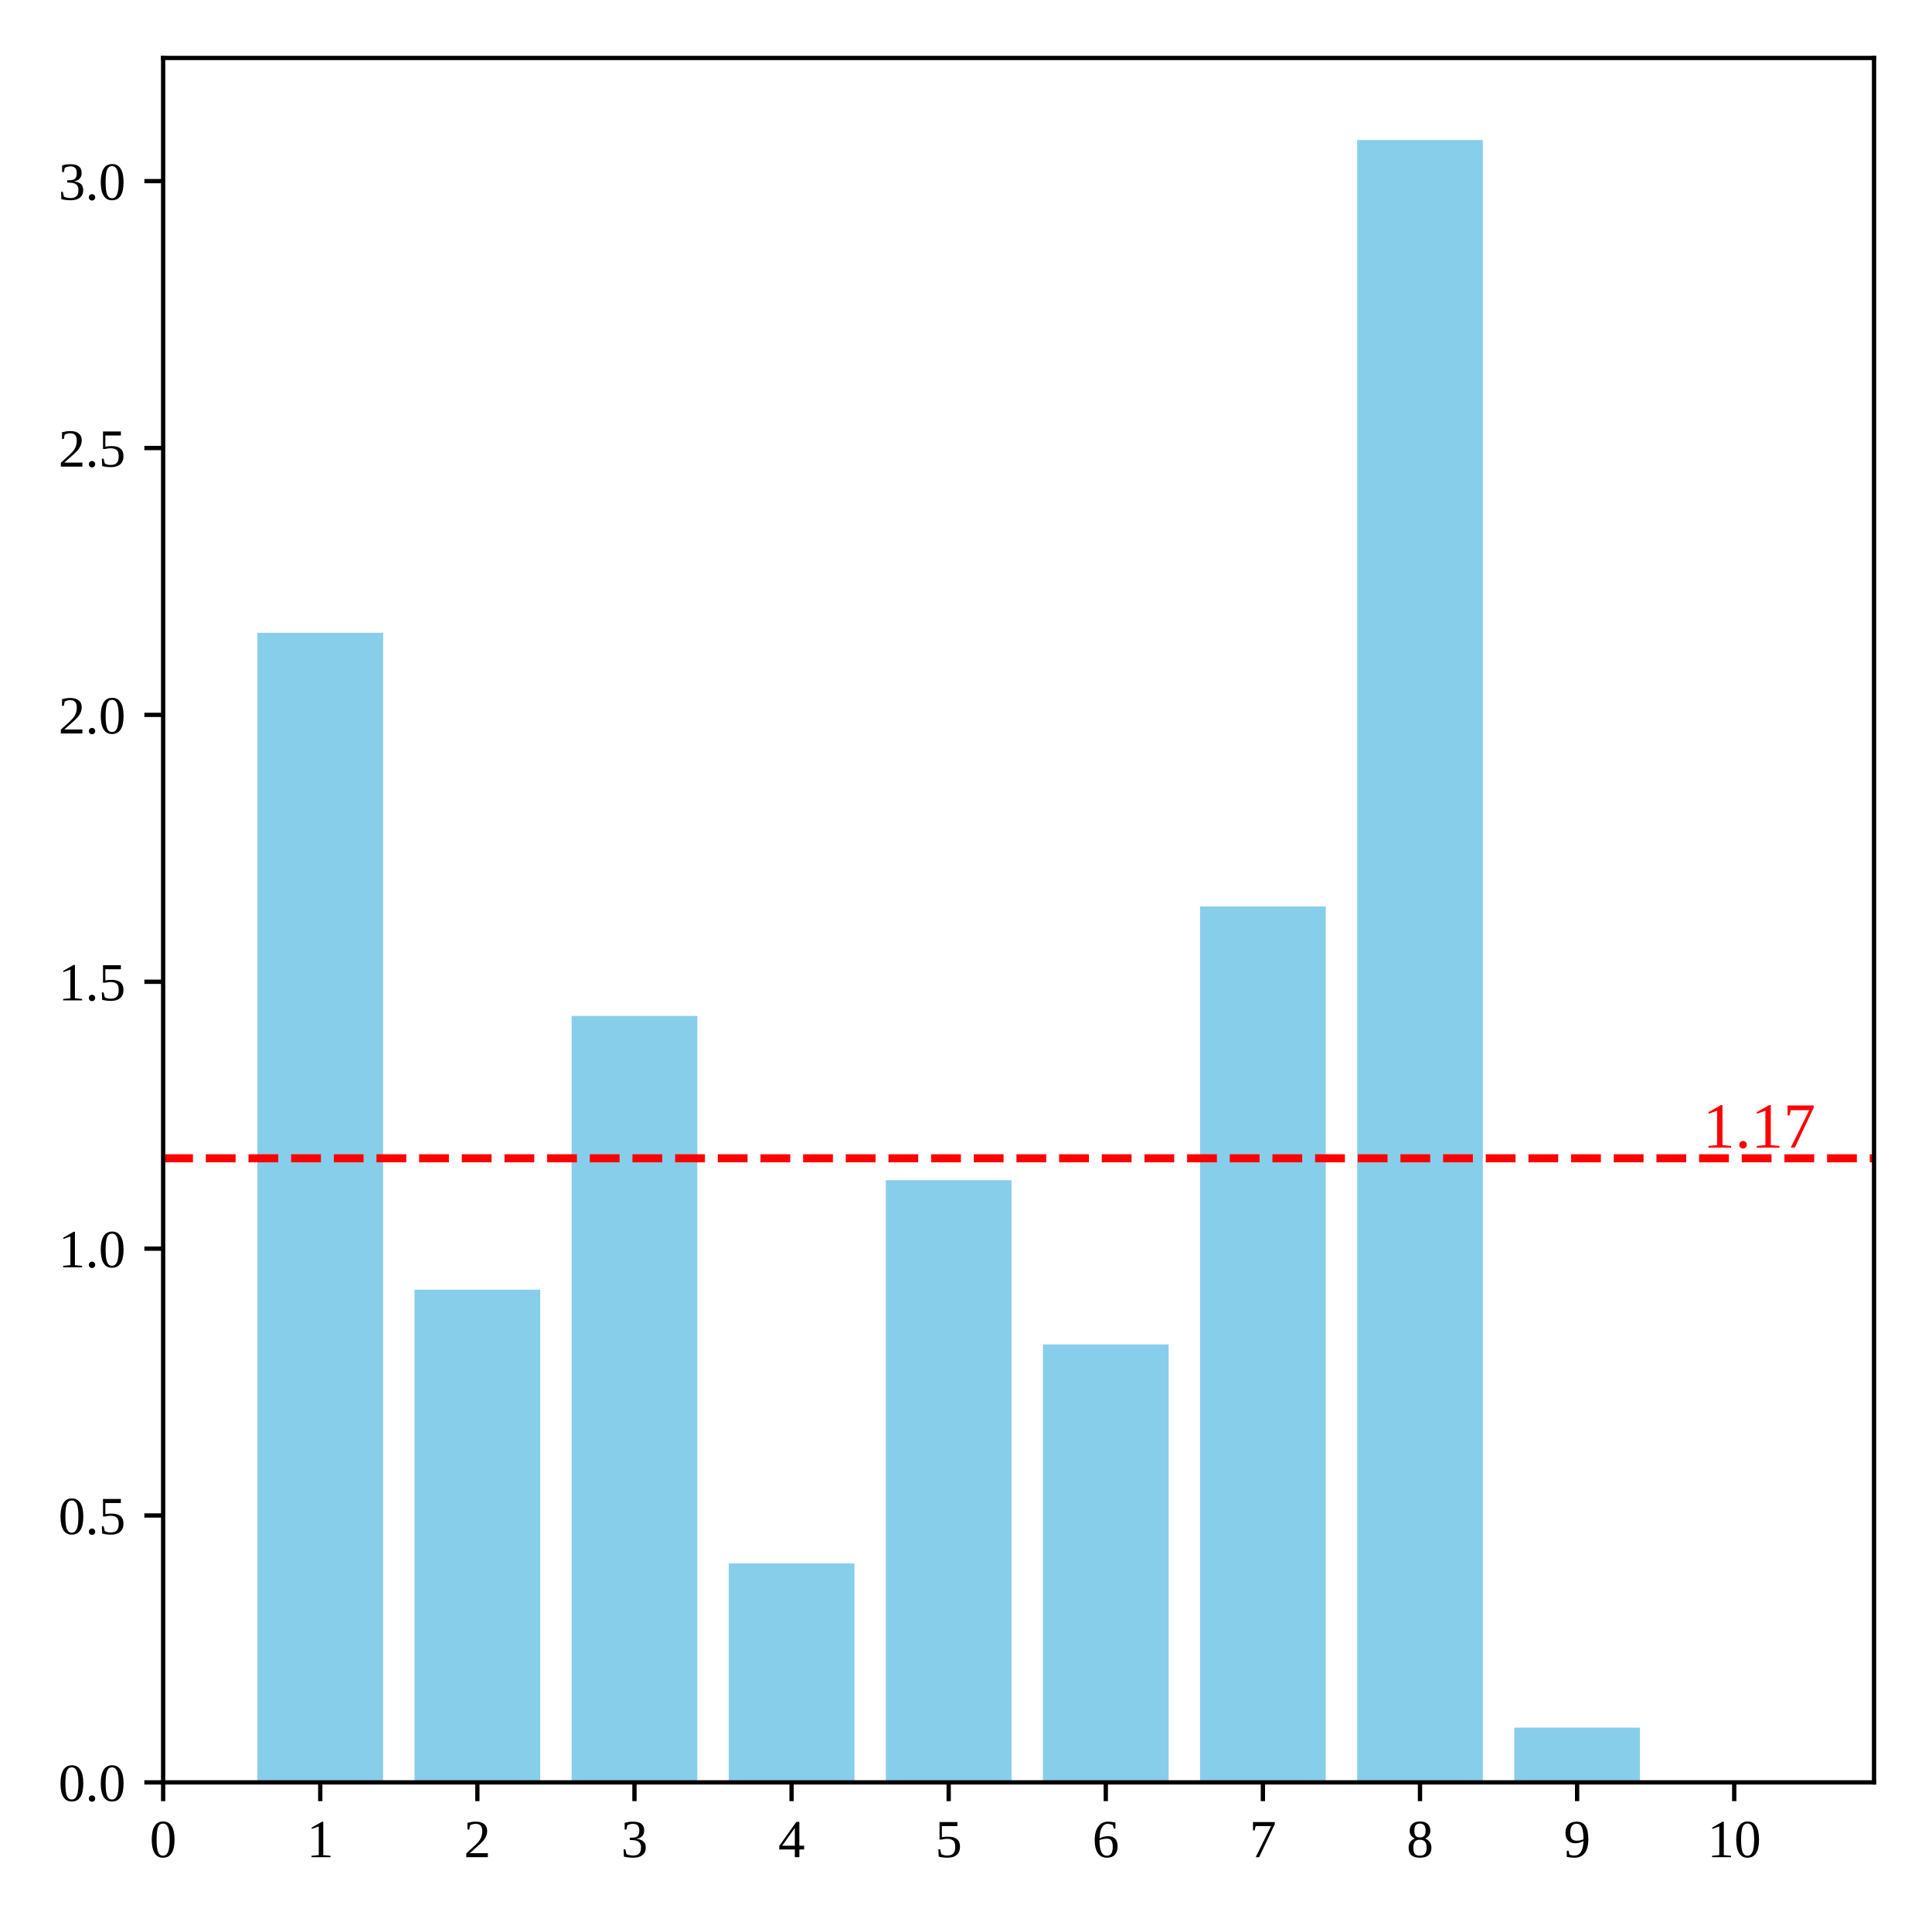
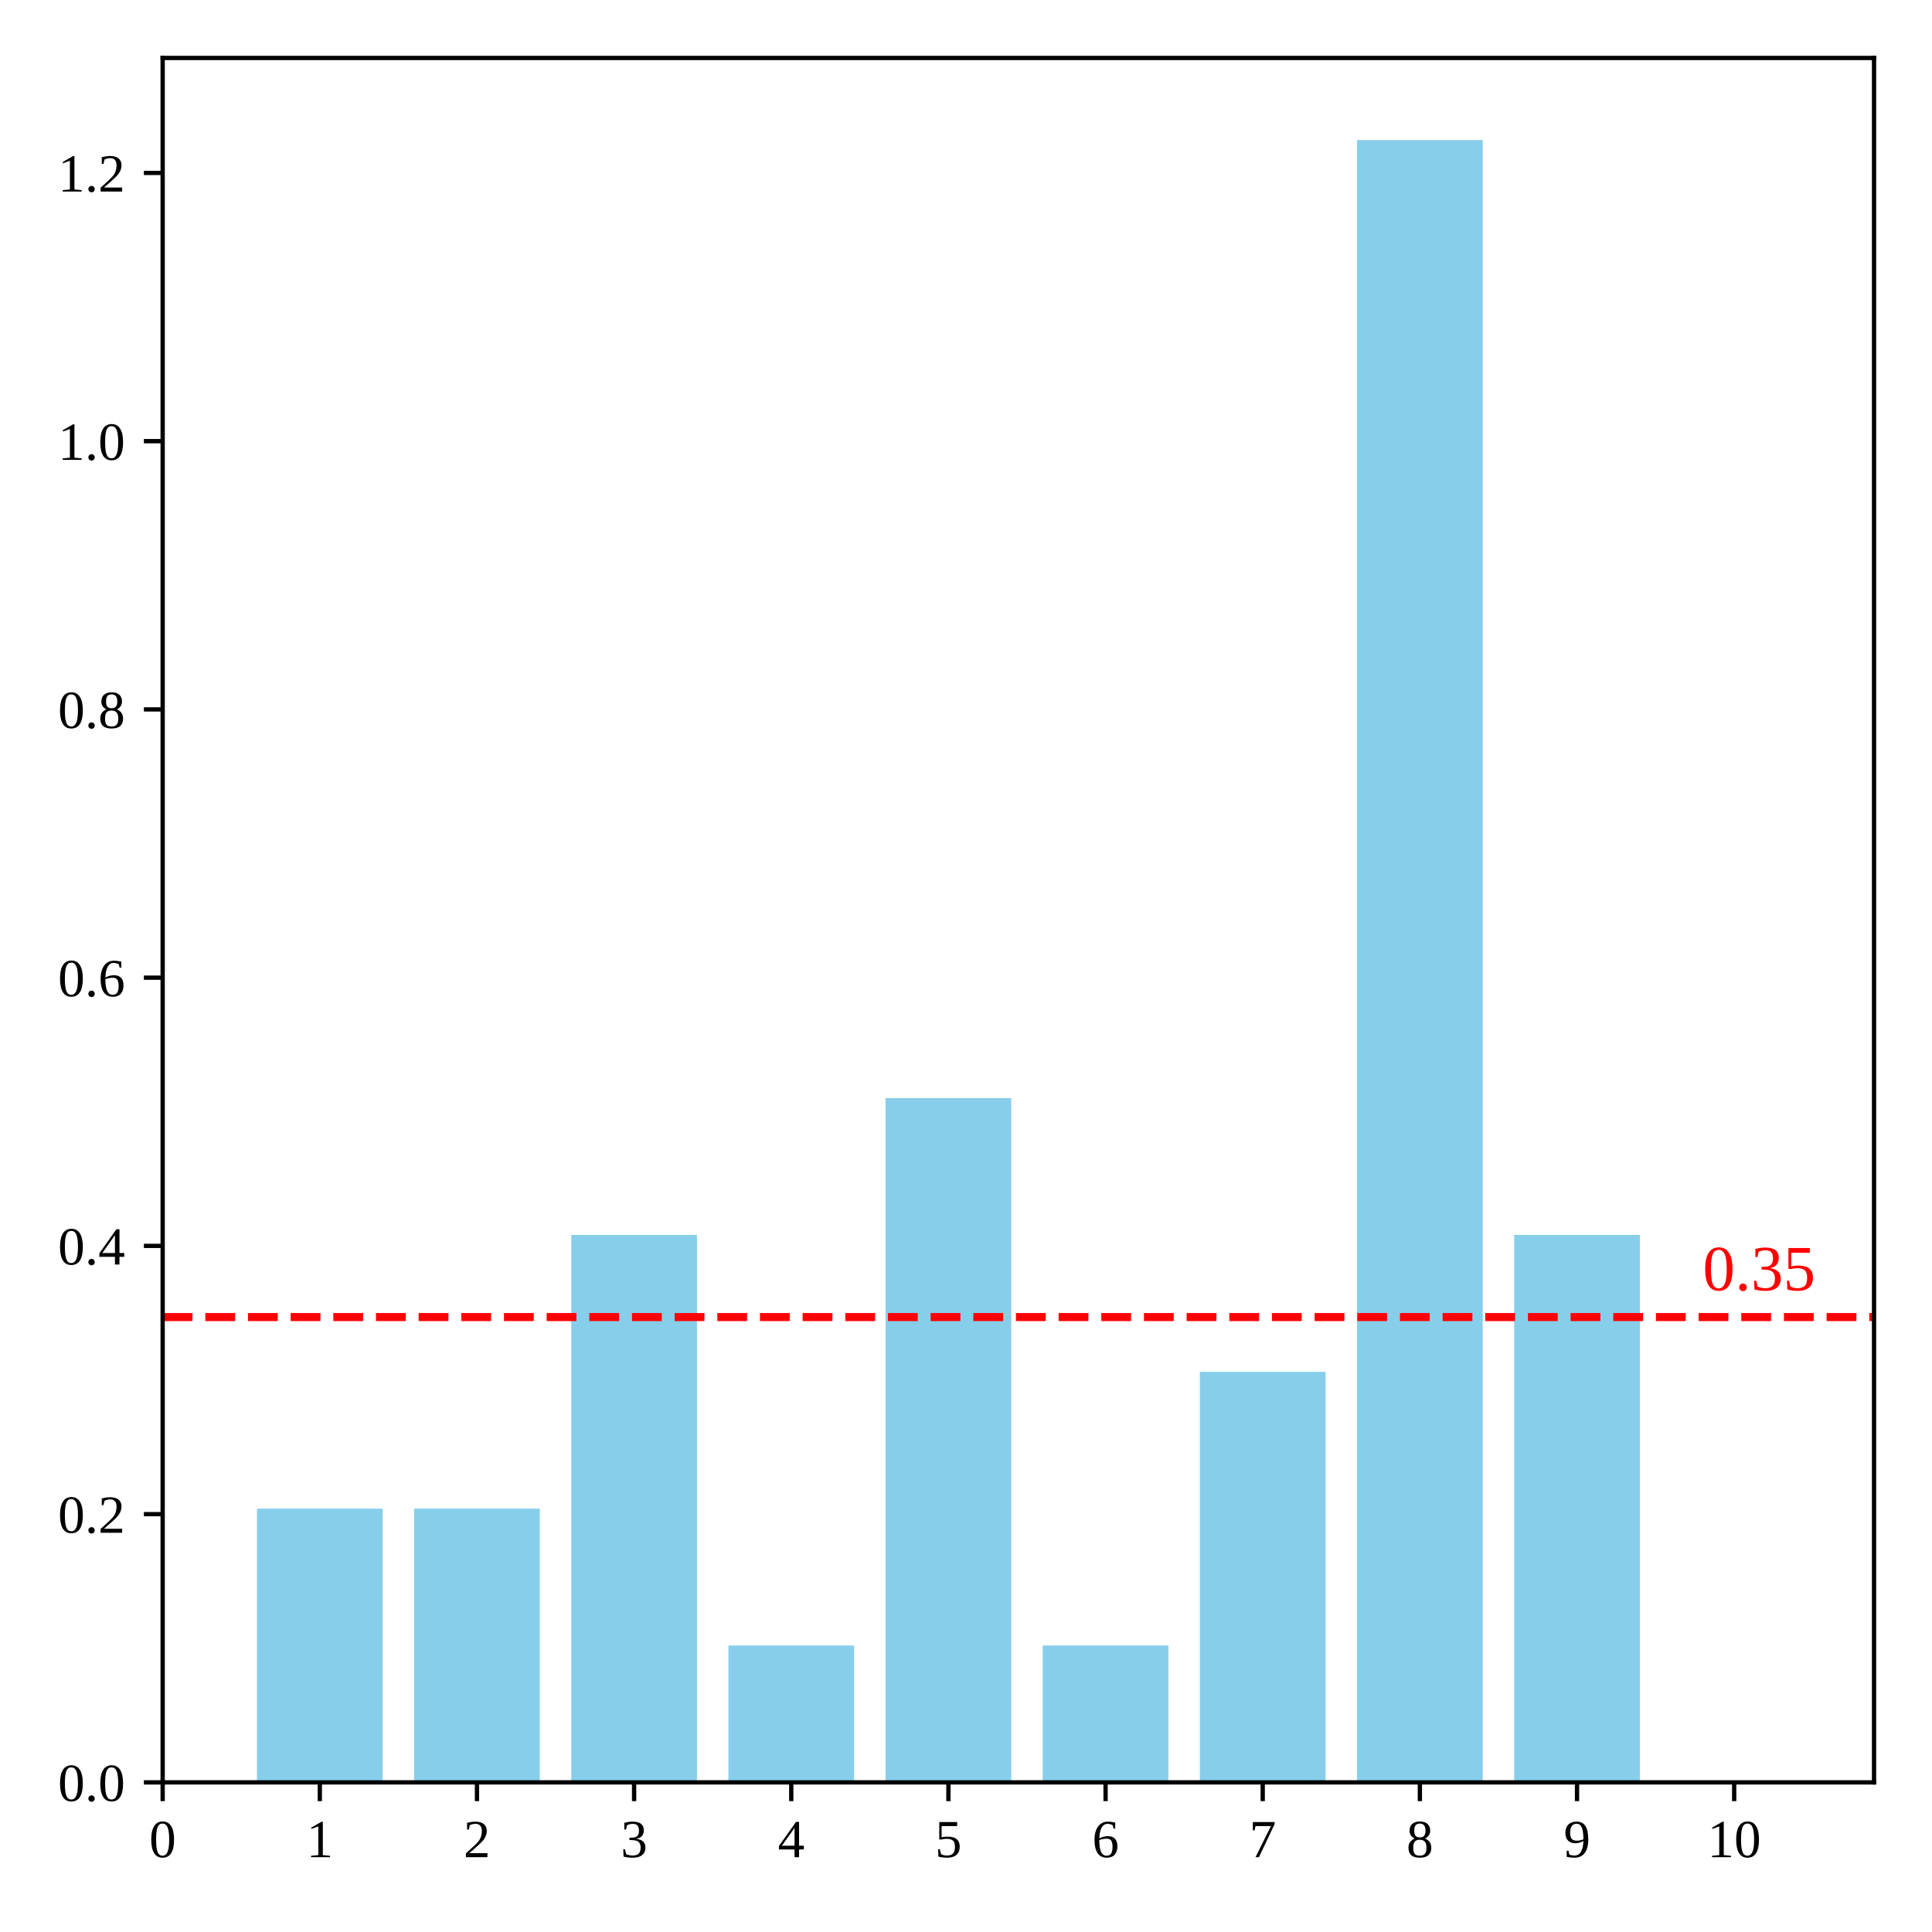
<svg xmlns="http://www.w3.org/2000/svg" xmlns:xlink="http://www.w3.org/1999/xlink" width="360pt" height="360pt" viewBox="0 0 360 360" version="1.1">
  <defs>
    <style type="text/css">*{stroke-linejoin: round; stroke-linecap: butt}</style>
  </defs>
  <g id="figure_1">
    <g id="patch_1">
      <path d="M 0 360  L 360 360  L 360 0  L 0 0  z " style="fill: #ffffff" />
    </g>
    <g id="axes_1">
      <g id="patch_2">
-         <path d="M 30.4 332.12  L 349.2 332.12  L 349.2 10.8  L 30.4 10.8  z " style="fill: #ffffff" />
+         <path d="M 30.31 332.12  L 349.2 332.12  L 349.2 10.8  L 30.31 10.8  z " style="fill: #ffffff" />
      </g>
      <g id="patch_3">
-         <path d="M 47.965 332.12  L 71.384 332.12  L 71.384 117.907  L 47.965 117.907  z " clip-path="url(#p5e6b98012f)" style="fill: #87ceeb" />
+         <path d="M 47.88 332.12  L 71.306 332.12  L 71.306 281.117  L 47.88 281.117  z " clip-path="url(#p6554c63cca)" style="fill: #87ceeb" />
      </g>
      <g id="patch_4">
-         <path d="M 77.239 332.12  L 100.659 332.12  L 100.659 240.314  L 77.239 240.314  z " clip-path="url(#p5e6b98012f)" style="fill: #87ceeb" />
+         <path d="M 77.163 332.12  L 100.589 332.12  L 100.589 281.117  L 77.163 281.117  z " clip-path="url(#p6554c63cca)" style="fill: #87ceeb" />
      </g>
      <g id="patch_5">
-         <path d="M 106.514 332.12  L 129.934 332.12  L 129.934 189.311  L 106.514 189.311  z " clip-path="url(#p5e6b98012f)" style="fill: #87ceeb" />
+         <path d="M 106.445 332.12  L 129.872 332.12  L 129.872 230.114  L 106.445 230.114  z " clip-path="url(#p6554c63cca)" style="fill: #87ceeb" />
      </g>
      <g id="patch_6">
-         <path d="M 135.788 332.12  L 159.208 332.12  L 159.208 291.317  L 135.788 291.317  z " clip-path="url(#p5e6b98012f)" style="fill: #87ceeb" />
+         <path d="M 135.728 332.12  L 159.154 332.12  L 159.154 306.618  L 135.728 306.618  z " clip-path="url(#p6554c63cca)" style="fill: #87ceeb" />
      </g>
      <g id="patch_7">
-         <path d="M 165.063 332.12  L 188.483 332.12  L 188.483 219.913  L 165.063 219.913  z " clip-path="url(#p5e6b98012f)" style="fill: #87ceeb" />
+         <path d="M 165.011 332.12  L 188.437 332.12  L 188.437 204.612  L 165.011 204.612  z " clip-path="url(#p6554c63cca)" style="fill: #87ceeb" />
      </g>
      <g id="patch_8">
-         <path d="M 194.338 332.12  L 217.757 332.12  L 217.757 250.515  L 194.338 250.515  z " clip-path="url(#p5e6b98012f)" style="fill: #87ceeb" />
+         <path d="M 194.294 332.12  L 217.72 332.12  L 217.72 306.618  L 194.294 306.618  z " clip-path="url(#p6554c63cca)" style="fill: #87ceeb" />
      </g>
      <g id="patch_9">
-         <path d="M 223.612 332.12  L 247.032 332.12  L 247.032 168.91  L 223.612 168.91  z " clip-path="url(#p5e6b98012f)" style="fill: #87ceeb" />
+         <path d="M 223.577 332.12  L 247.003 332.12  L 247.003 255.615  L 223.577 255.615  z " clip-path="url(#p6554c63cca)" style="fill: #87ceeb" />
      </g>
      <g id="patch_10">
-         <path d="M 252.887 332.12  L 276.306 332.12  L 276.306 26.101  L 252.887 26.101  z " clip-path="url(#p5e6b98012f)" style="fill: #87ceeb" />
+         <path d="M 252.859 332.12  L 276.286 332.12  L 276.286 26.101  L 252.859 26.101  z " clip-path="url(#p6554c63cca)" style="fill: #87ceeb" />
      </g>
      <g id="patch_11">
-         <path d="M 282.161 332.12  L 305.581 332.12  L 305.581 321.919  L 282.161 321.919  z " clip-path="url(#p5e6b98012f)" style="fill: #87ceeb" />
+         <path d="M 282.142 332.12  L 305.569 332.12  L 305.569 230.114  L 282.142 230.114  z " clip-path="url(#p6554c63cca)" style="fill: #87ceeb" />
      </g>
      <g id="patch_12">
-         <path d="M 311.436 332.12  L 334.855 332.12  L 334.855 332.12  L 311.436 332.12  z " clip-path="url(#p5e6b98012f)" style="fill: #87ceeb" />
+         <path d="M 311.425 332.12  L 334.851 332.12  L 334.851 332.12  L 311.425 332.12  z " clip-path="url(#p6554c63cca)" style="fill: #87ceeb" />
      </g>
      <g id="matplotlib.axis_1">
        <g id="xtick_1">
          <g id="line2d_1">
            <defs>
-               <path id="m9df7f162d5" d="M 0 0  L 0 3.5  " style="stroke: #000000; stroke-width: 0.8" />
+               <path id="mbf600593f3" d="M 0 0  L 0 3.5  " style="stroke: #000000; stroke-width: 0.8" />
            </defs>
            <g>
-               <use xlink:href="#m9df7f162d5" x="30.4" y="332.12" style="stroke: #000000; stroke-width: 0.8" />
+               <use xlink:href="#mbf600593f3" x="30.31" y="332.12" style="stroke: #000000; stroke-width: 0.8" />
            </g>
          </g>
          <g id="text_1">
-             <text style="font-size: 10px; font-family: 'Times New Roman'; text-anchor: middle" x="30.4" y="346.064" transform="rotate(-0 30.4 346.0638)">0</text>
+             <text style="font: 10px 'Times New Roman'; text-anchor: middle" x="30.31" y="346.064" transform="rotate(-0 30.31 346.0638)">0</text>
          </g>
        </g>
        <g id="xtick_2">
          <g id="line2d_2">
            <g>
-               <use xlink:href="#m9df7f162d5" x="59.675" y="332.12" style="stroke: #000000; stroke-width: 0.8" />
+               <use xlink:href="#mbf600593f3" x="59.593" y="332.12" style="stroke: #000000; stroke-width: 0.8" />
            </g>
          </g>
          <g id="text_2">
-             <text style="font-size: 10px; font-family: 'Times New Roman'; text-anchor: middle" x="59.675" y="346.064" transform="rotate(-0 59.67456 346.0638)">1</text>
+             <text style="font: 10px 'Times New Roman'; text-anchor: middle" x="59.593" y="346.064" transform="rotate(-0 59.59283 346.0638)">1</text>
          </g>
        </g>
        <g id="xtick_3">
          <g id="line2d_3">
            <g>
-               <use xlink:href="#m9df7f162d5" x="88.949" y="332.12" style="stroke: #000000; stroke-width: 0.8" />
+               <use xlink:href="#mbf600593f3" x="88.876" y="332.12" style="stroke: #000000; stroke-width: 0.8" />
            </g>
          </g>
          <g id="text_3">
-             <text style="font-size: 10px; font-family: 'Times New Roman'; text-anchor: middle" x="88.949" y="346.064" transform="rotate(-0 88.94913 346.0638)">2</text>
+             <text style="font: 10px 'Times New Roman'; text-anchor: middle" x="88.876" y="346.064" transform="rotate(-0 88.87566 346.0638)">2</text>
          </g>
        </g>
        <g id="xtick_4">
          <g id="line2d_4">
            <g>
-               <use xlink:href="#m9df7f162d5" x="118.224" y="332.12" style="stroke: #000000; stroke-width: 0.8" />
+               <use xlink:href="#mbf600593f3" x="118.158" y="332.12" style="stroke: #000000; stroke-width: 0.8" />
            </g>
          </g>
          <g id="text_4">
-             <text style="font-size: 10px; font-family: 'Times New Roman'; text-anchor: middle" x="118.224" y="346.064" transform="rotate(-0 118.2237 346.0638)">3</text>
+             <text style="font: 10px 'Times New Roman'; text-anchor: middle" x="118.158" y="346.064" transform="rotate(-0 118.1585 346.0638)">3</text>
          </g>
        </g>
        <g id="xtick_5">
          <g id="line2d_5">
            <g>
-               <use xlink:href="#m9df7f162d5" x="147.498" y="332.12" style="stroke: #000000; stroke-width: 0.8" />
+               <use xlink:href="#mbf600593f3" x="147.441" y="332.12" style="stroke: #000000; stroke-width: 0.8" />
            </g>
          </g>
          <g id="text_5">
-             <text style="font-size: 10px; font-family: 'Times New Roman'; text-anchor: middle" x="147.498" y="346.064" transform="rotate(-0 147.4983 346.0638)">4</text>
+             <text style="font: 10px 'Times New Roman'; text-anchor: middle" x="147.441" y="346.064" transform="rotate(-0 147.4413 346.0638)">4</text>
          </g>
        </g>
        <g id="xtick_6">
          <g id="line2d_6">
            <g>
-               <use xlink:href="#m9df7f162d5" x="176.773" y="332.12" style="stroke: #000000; stroke-width: 0.8" />
+               <use xlink:href="#mbf600593f3" x="176.724" y="332.12" style="stroke: #000000; stroke-width: 0.8" />
            </g>
          </g>
          <g id="text_6">
-             <text style="font-size: 10px; font-family: 'Times New Roman'; text-anchor: middle" x="176.773" y="346.064" transform="rotate(-0 176.7728 346.0638)">5</text>
+             <text style="font: 10px 'Times New Roman'; text-anchor: middle" x="176.724" y="346.064" transform="rotate(-0 176.7241 346.0638)">5</text>
          </g>
        </g>
        <g id="xtick_7">
          <g id="line2d_7">
            <g>
-               <use xlink:href="#m9df7f162d5" x="206.047" y="332.12" style="stroke: #000000; stroke-width: 0.8" />
+               <use xlink:href="#mbf600593f3" x="206.007" y="332.12" style="stroke: #000000; stroke-width: 0.8" />
            </g>
          </g>
          <g id="text_7">
-             <text style="font-size: 10px; font-family: 'Times New Roman'; text-anchor: middle" x="206.047" y="346.064" transform="rotate(-0 206.0474 346.0638)">6</text>
+             <text style="font: 10px 'Times New Roman'; text-anchor: middle" x="206.007" y="346.064" transform="rotate(-0 206.007 346.0638)">6</text>
          </g>
        </g>
        <g id="xtick_8">
          <g id="line2d_8">
            <g>
-               <use xlink:href="#m9df7f162d5" x="235.322" y="332.12" style="stroke: #000000; stroke-width: 0.8" />
+               <use xlink:href="#mbf600593f3" x="235.29" y="332.12" style="stroke: #000000; stroke-width: 0.8" />
            </g>
          </g>
          <g id="text_8">
-             <text style="font-size: 10px; font-family: 'Times New Roman'; text-anchor: middle" x="235.322" y="346.064" transform="rotate(-0 235.3219 346.0638)">7</text>
+             <text style="font: 10px 'Times New Roman'; text-anchor: middle" x="235.29" y="346.064" transform="rotate(-0 235.2898 346.0638)">7</text>
          </g>
        </g>
        <g id="xtick_9">
          <g id="line2d_9">
            <g>
-               <use xlink:href="#m9df7f162d5" x="264.597" y="332.12" style="stroke: #000000; stroke-width: 0.8" />
+               <use xlink:href="#mbf600593f3" x="264.573" y="332.12" style="stroke: #000000; stroke-width: 0.8" />
            </g>
          </g>
          <g id="text_9">
-             <text style="font-size: 10px; font-family: 'Times New Roman'; text-anchor: middle" x="264.597" y="346.064" transform="rotate(-0 264.5965 346.0638)">8</text>
+             <text style="font: 10px 'Times New Roman'; text-anchor: middle" x="264.573" y="346.064" transform="rotate(-0 264.5726 346.0638)">8</text>
          </g>
        </g>
        <g id="xtick_10">
          <g id="line2d_10">
            <g>
-               <use xlink:href="#m9df7f162d5" x="293.871" y="332.12" style="stroke: #000000; stroke-width: 0.8" />
+               <use xlink:href="#mbf600593f3" x="293.855" y="332.12" style="stroke: #000000; stroke-width: 0.8" />
            </g>
          </g>
          <g id="text_10">
-             <text style="font-size: 10px; font-family: 'Times New Roman'; text-anchor: middle" x="293.871" y="346.064" transform="rotate(-0 293.8711 346.0638)">9</text>
+             <text style="font: 10px 'Times New Roman'; text-anchor: middle" x="293.855" y="346.064" transform="rotate(-0 293.8555 346.0638)">9</text>
          </g>
        </g>
        <g id="xtick_11">
          <g id="line2d_11">
            <g>
-               <use xlink:href="#m9df7f162d5" x="323.146" y="332.12" style="stroke: #000000; stroke-width: 0.8" />
+               <use xlink:href="#mbf600593f3" x="323.138" y="332.12" style="stroke: #000000; stroke-width: 0.8" />
            </g>
          </g>
          <g id="text_11">
-             <text style="font-size: 10px; font-family: 'Times New Roman'; text-anchor: middle" x="323.146" y="346.064" transform="rotate(-0 323.1456 346.0638)">10</text>
+             <text style="font: 10px 'Times New Roman'; text-anchor: middle" x="323.138" y="346.064" transform="rotate(-0 323.1383 346.0638)">10</text>
          </g>
        </g>
      </g>
      <g id="matplotlib.axis_2">
        <g id="ytick_1">
          <g id="line2d_12">
            <defs>
-               <path id="ma61ef8d160" d="M 0 0  L -3.5 0  " style="stroke: #000000; stroke-width: 0.8" />
+               <path id="m51736e0f7a" d="M 0 0  L -3.5 0  " style="stroke: #000000; stroke-width: 0.8" />
            </defs>
            <g>
-               <use xlink:href="#ma61ef8d160" x="30.4" y="332.12" style="stroke: #000000; stroke-width: 0.8" />
+               <use xlink:href="#m51736e0f7a" x="30.31" y="332.12" style="stroke: #000000; stroke-width: 0.8" />
            </g>
          </g>
          <g id="text_12">
-             <text style="font-size: 10px; font-family: 'Times New Roman'; text-anchor: end" x="23.4" y="335.592" transform="rotate(-0 23.4 335.5919)">0.0</text>
+             <text style="font: 10px 'Times New Roman'; text-anchor: end" x="23.31" y="335.592" transform="rotate(-0 23.31 335.5919)">0.0</text>
          </g>
        </g>
        <g id="ytick_2">
          <g id="line2d_13">
            <g>
-               <use xlink:href="#ma61ef8d160" x="30.4" y="282.392" style="stroke: #000000; stroke-width: 0.8" />
+               <use xlink:href="#m51736e0f7a" x="30.31" y="282.137" style="stroke: #000000; stroke-width: 0.8" />
            </g>
          </g>
          <g id="text_13">
-             <text style="font-size: 10px; font-family: 'Times New Roman'; text-anchor: end" x="23.4" y="285.864" transform="rotate(-0 23.4 285.8638)">0.5</text>
+             <text style="font: 10px 'Times New Roman'; text-anchor: end" x="23.31" y="285.609" transform="rotate(-0 23.31 285.6088)">0.2</text>
          </g>
        </g>
        <g id="ytick_3">
          <g id="line2d_14">
            <g>
-               <use xlink:href="#ma61ef8d160" x="30.4" y="232.664" style="stroke: #000000; stroke-width: 0.8" />
+               <use xlink:href="#m51736e0f7a" x="30.31" y="232.154" style="stroke: #000000; stroke-width: 0.8" />
            </g>
          </g>
          <g id="text_14">
-             <text style="font-size: 10px; font-family: 'Times New Roman'; text-anchor: end" x="23.4" y="236.136" transform="rotate(-0 23.4 236.1357)">1.0</text>
+             <text style="font: 10px 'Times New Roman'; text-anchor: end" x="23.31" y="235.626" transform="rotate(-0 23.31 235.6257)">0.4</text>
          </g>
        </g>
        <g id="ytick_4">
          <g id="line2d_15">
            <g>
-               <use xlink:href="#ma61ef8d160" x="30.4" y="182.936" style="stroke: #000000; stroke-width: 0.8" />
+               <use xlink:href="#m51736e0f7a" x="30.31" y="182.171" style="stroke: #000000; stroke-width: 0.8" />
            </g>
          </g>
          <g id="text_15">
-             <text style="font-size: 10px; font-family: 'Times New Roman'; text-anchor: end" x="23.4" y="186.408" transform="rotate(-0 23.4 186.4076)">1.5</text>
+             <text style="font: 10px 'Times New Roman'; text-anchor: end" x="23.31" y="185.643" transform="rotate(-0 23.31 185.6425)">0.6</text>
          </g>
        </g>
        <g id="ytick_5">
          <g id="line2d_16">
            <g>
-               <use xlink:href="#ma61ef8d160" x="30.4" y="133.208" style="stroke: #000000; stroke-width: 0.8" />
+               <use xlink:href="#m51736e0f7a" x="30.31" y="132.188" style="stroke: #000000; stroke-width: 0.8" />
            </g>
          </g>
          <g id="text_16">
-             <text style="font-size: 10px; font-family: 'Times New Roman'; text-anchor: end" x="23.4" y="136.679" transform="rotate(-0 23.4 136.6795)">2.0</text>
+             <text style="font: 10px 'Times New Roman'; text-anchor: end" x="23.31" y="135.659" transform="rotate(-0 23.31 135.6594)">0.8</text>
          </g>
        </g>
        <g id="ytick_6">
          <g id="line2d_17">
            <g>
-               <use xlink:href="#ma61ef8d160" x="30.4" y="83.48" style="stroke: #000000; stroke-width: 0.8" />
+               <use xlink:href="#m51736e0f7a" x="30.31" y="82.204" style="stroke: #000000; stroke-width: 0.8" />
            </g>
          </g>
          <g id="text_17">
-             <text style="font-size: 10px; font-family: 'Times New Roman'; text-anchor: end" x="23.4" y="86.951" transform="rotate(-0 23.4 86.9514)">2.5</text>
+             <text style="font: 10px 'Times New Roman'; text-anchor: end" x="23.31" y="85.676" transform="rotate(-0 23.31 85.67632)">1.0</text>
          </g>
        </g>
        <g id="ytick_7">
          <g id="line2d_18">
            <g>
-               <use xlink:href="#ma61ef8d160" x="30.4" y="33.751" style="stroke: #000000; stroke-width: 0.8" />
+               <use xlink:href="#m51736e0f7a" x="30.31" y="32.221" style="stroke: #000000; stroke-width: 0.8" />
            </g>
          </g>
          <g id="text_18">
-             <text style="font-size: 10px; font-family: 'Times New Roman'; text-anchor: end" x="23.4" y="37.223" transform="rotate(-0 23.4 37.2233)">3.0</text>
+             <text style="font: 10px 'Times New Roman'; text-anchor: end" x="23.31" y="35.693" transform="rotate(-0 23.31 35.69321)">1.2</text>
          </g>
        </g>
      </g>
      <g id="line2d_19">
-         <path d="M 30.4 215.833  L 349.2 215.833  " clip-path="url(#p5e6b98012f)" style="fill: none; stroke-dasharray: 5.55,2.4; stroke-dashoffset: 0; stroke: #ff0000; stroke-width: 1.5" />
+         <path d="M 30.31 245.415  L 349.2 245.415  " clip-path="url(#p6554c63cca)" style="fill: none; stroke-dasharray: 5.55,2.4; stroke-dashoffset: 0; stroke: #ff0000; stroke-width: 1.5" />
      </g>
      <g id="patch_13">
-         <path d="M 30.4 332.12  L 30.4 10.8  " style="fill: none; stroke: #000000; stroke-width: 0.8; stroke-linejoin: miter; stroke-linecap: square" />
+         <path d="M 30.31 332.12  L 30.31 10.8  " style="fill: none; stroke: #000000; stroke-width: 0.8; stroke-linejoin: miter; stroke-linecap: square" />
      </g>
      <g id="patch_14">
        <path d="M 349.2 332.12  L 349.2 10.8  " style="fill: none; stroke: #000000; stroke-width: 0.8; stroke-linejoin: miter; stroke-linecap: square" />
      </g>
      <g id="patch_15">
-         <path d="M 30.4 332.12  L 349.2 332.12  " style="fill: none; stroke: #000000; stroke-width: 0.8; stroke-linejoin: miter; stroke-linecap: square" />
+         <path d="M 30.31 332.12  L 349.2 332.12  " style="fill: none; stroke: #000000; stroke-width: 0.8; stroke-linejoin: miter; stroke-linecap: square" />
      </g>
      <g id="patch_16">
-         <path d="M 30.4 10.8  L 349.2 10.8  " style="fill: none; stroke: #000000; stroke-width: 0.8; stroke-linejoin: miter; stroke-linecap: square" />
+         <path d="M 30.31 10.8  L 349.2 10.8  " style="fill: none; stroke: #000000; stroke-width: 0.8; stroke-linejoin: miter; stroke-linecap: square" />
      </g>
      <g id="text_19">
-         <text style="font-size: 12px; font-family: 'Times New Roman'; text-anchor: start; fill: #ff0000" x="317.291" y="213.844" transform="rotate(-0 317.2907 213.8436)">1.17</text>
+         <text style="fill: #ff0000; font: 12px 'Times New Roman'; text-anchor: start" x="317.282" y="240.416" transform="rotate(-0 317.2817 240.4163)">0.35</text>
      </g>
    </g>
  </g>
  <defs>
-     <clipPath id="p5e6b98012f">
-       <rect x="30.4" y="10.8" width="318.8" height="321.32" />
+     <clipPath id="p6554c63cca">
+       <rect x="30.31" y="10.8" width="318.89" height="321.32" />
    </clipPath>
  </defs>
</svg>
